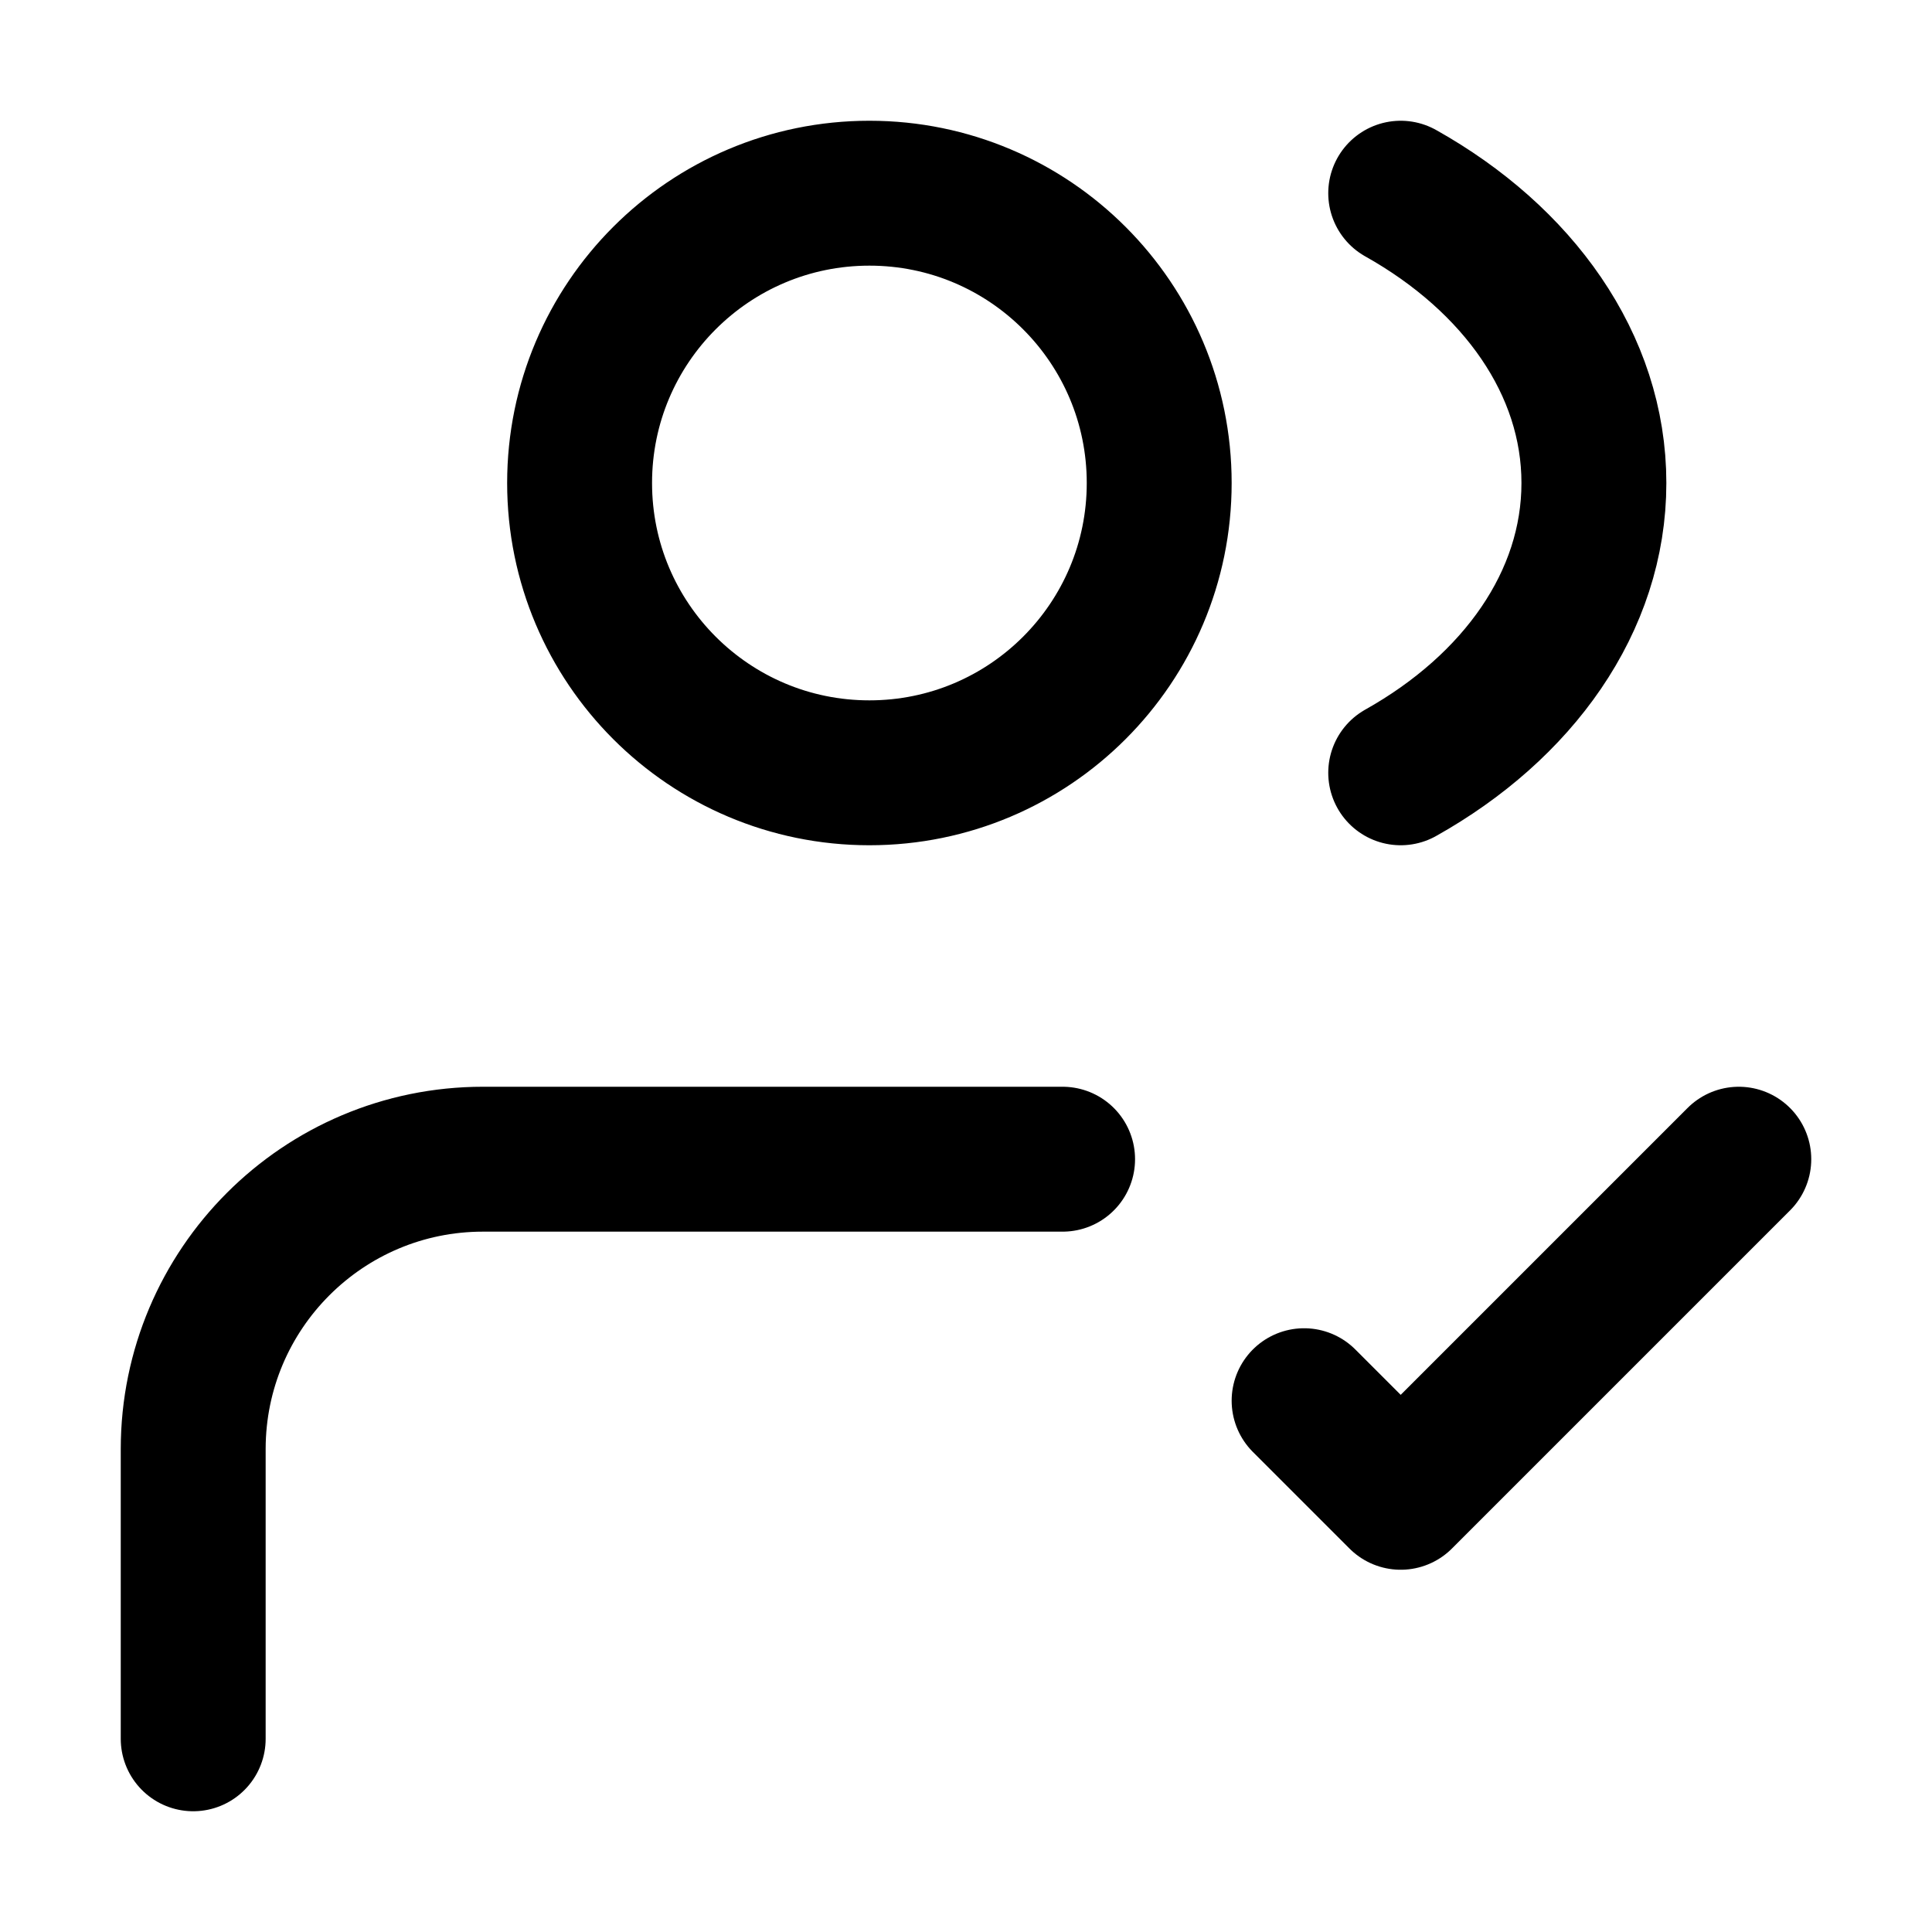
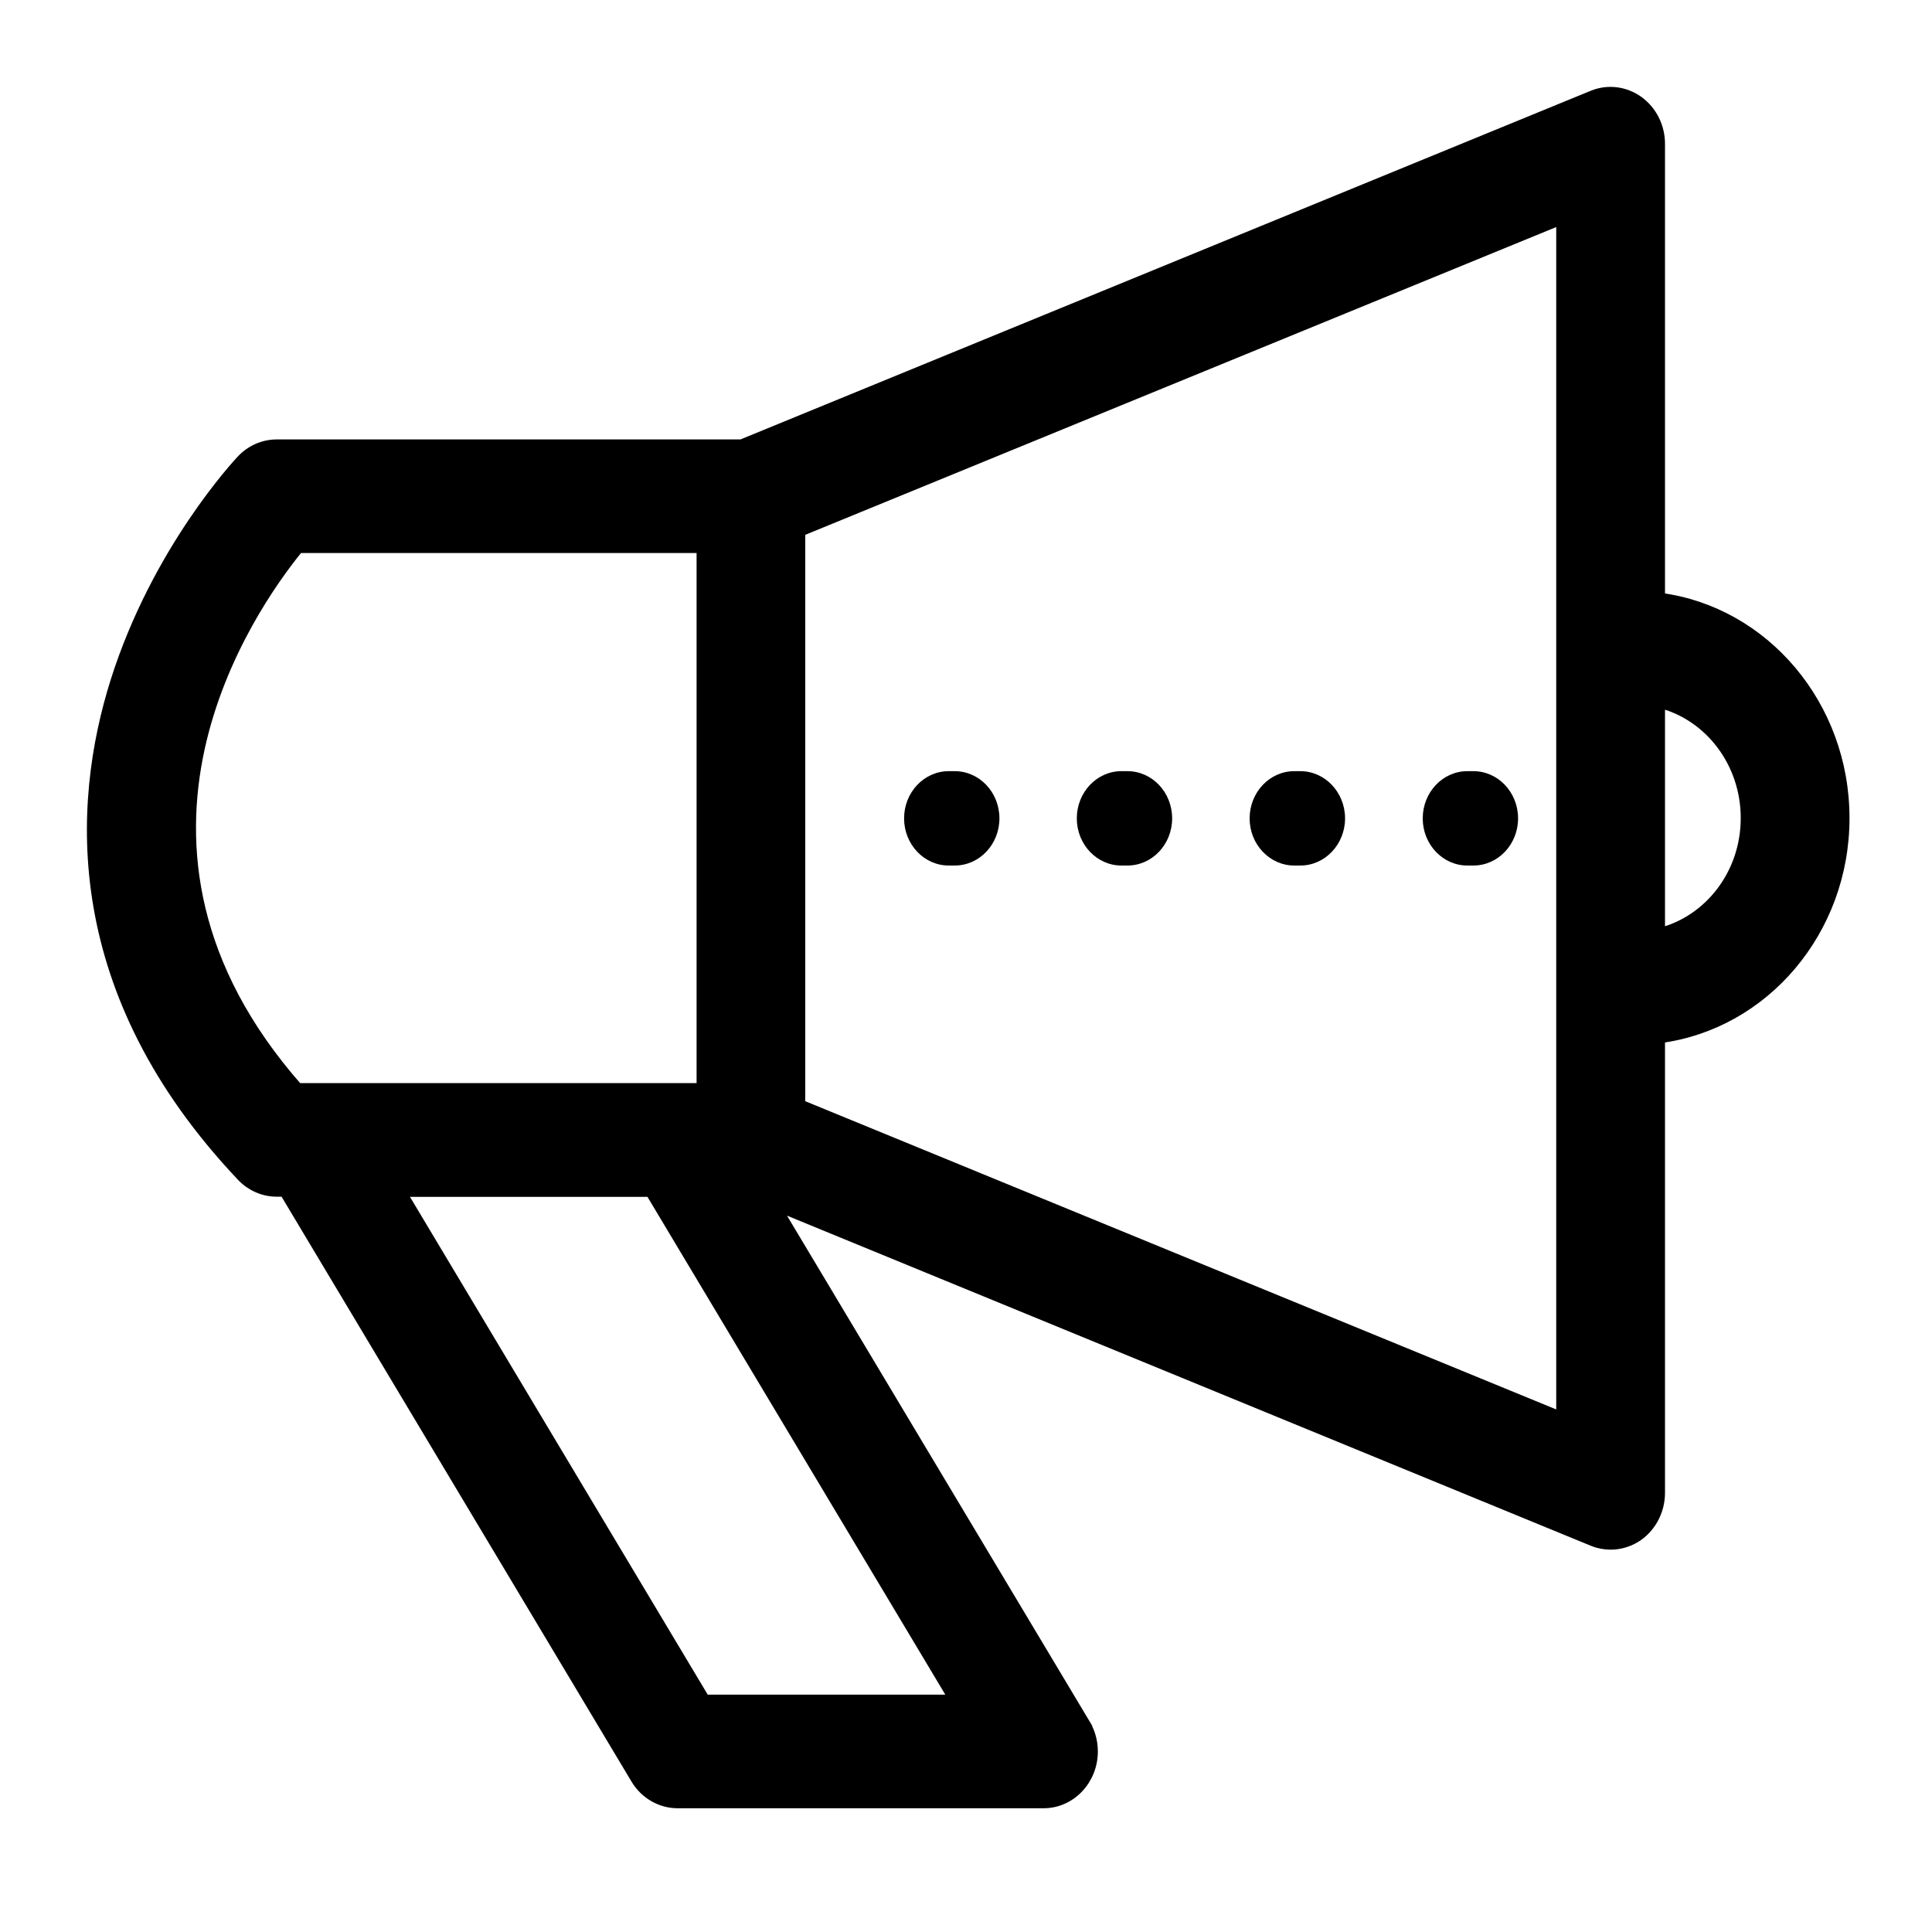
<svg xmlns="http://www.w3.org/2000/svg" width="20" height="20" viewBox="0 0 20 20" fill="none">
-   <path d="M2 18L2 15C2.001 13.343 3.344 12 5 12H11M13.5 14.5L14.5 15.5L18 12M14.5 2C15.713 2.68 16.5 3.771 16.5 5C16.5 6.229 15.713 7.32 14.5 8M12 5C12 6.657 10.657 8 9 8C7.343 8 6 6.657 6 5C6 3.343 7.343 2 9 2C10.657 2 12 3.343 12 5Z" stroke="#000000" stroke-width="1.5" stroke-linecap="round" stroke-linejoin="round" />
+   <path d="M16.486 0.986C16.645 0.921 16.824 0.944 16.964 1.045C17.103 1.146 17.186 1.312 17.186 1.488V6.187C18.263 6.328 19.096 7.299 19.096 8.469C19.096 9.638 18.263 10.606 17.186 10.748V15.454C17.186 15.63 17.103 15.797 16.964 15.898C16.877 15.96 16.775 15.992 16.673 15.992C16.61 15.992 16.547 15.98 16.486 15.955L8.027 12.481L11.219 17.816H11.218C11.279 17.905 11.315 18.014 11.315 18.131C11.315 18.425 11.088 18.669 10.803 18.669H7.015C6.838 18.669 6.673 18.573 6.58 18.417L2.943 12.338H2.864C2.728 12.338 2.597 12.281 2.501 12.18C0.689 10.266 0.789 8.333 1.194 7.05C1.622 5.696 2.464 4.796 2.501 4.757C2.597 4.656 2.728 4.599 2.864 4.599H7.675L16.486 0.986ZM7.298 17.593H9.874L6.731 12.34H4.156L7.298 17.593ZM8.286 5.503V11.433L16.16 14.665V2.276L8.286 5.503ZM3.092 5.675C2.831 5.995 2.284 6.759 2.068 7.753C1.851 8.758 1.973 10.001 3.084 11.262H7.261V5.675H3.092ZM17.186 9.655C17.691 9.526 18.07 9.046 18.07 8.469C18.07 7.891 17.691 7.41 17.186 7.28V9.655Z" fill="black" stroke="black" stroke-width="0.1" />
+   <path d="M15.19 8.96H15.252C15.508 8.96 15.715 8.741 15.715 8.472C15.715 8.202 15.508 7.983 15.252 7.983H15.19C14.935 7.983 14.728 8.202 14.728 8.472C14.728 8.741 14.935 8.96 15.19 8.96Z" fill="black" />
+   <path d="M13.399 8.96H13.461C13.716 8.96 13.924 8.741 13.924 8.472C13.924 8.202 13.716 7.983 13.461 7.983H13.399C13.143 7.983 12.936 8.202 12.936 8.472C12.936 8.741 13.143 8.96 13.399 8.96Z" fill="black" />
+   <path d="M11.609 8.96H11.671C11.927 8.96 12.134 8.741 12.134 8.472C12.134 8.202 11.927 7.983 11.671 7.983H11.609C11.354 7.983 11.147 8.202 11.147 8.472C11.147 8.741 11.354 8.96 11.609 8.96Z" fill="black" />
+   <path d="M9.822 8.96H9.883C10.139 8.96 10.346 8.741 10.346 8.472C10.346 8.202 10.139 7.983 9.883 7.983H9.822C9.566 7.983 9.359 8.202 9.359 8.472C9.359 8.741 9.566 8.96 9.822 8.96Z" fill="black" />
</svg>
